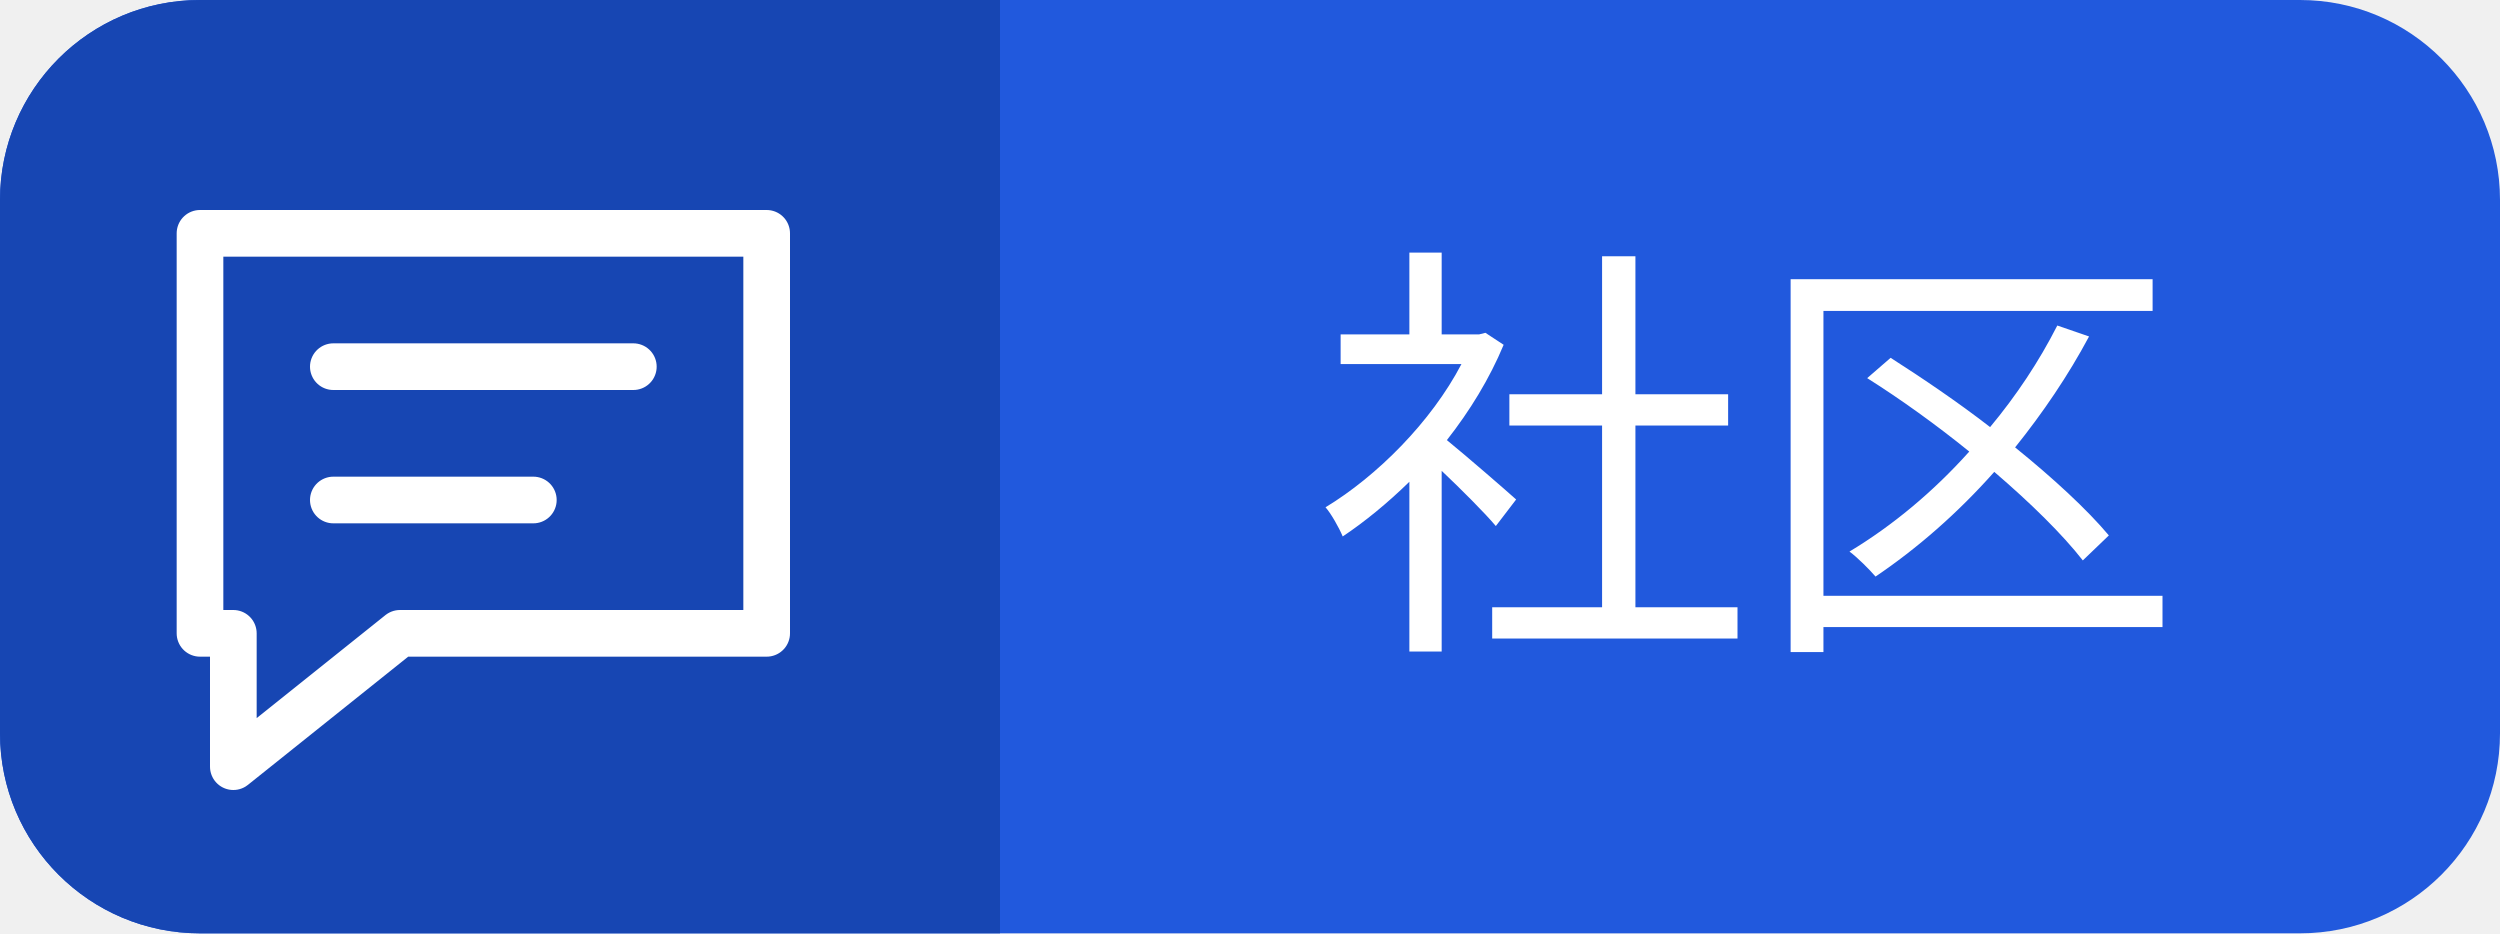
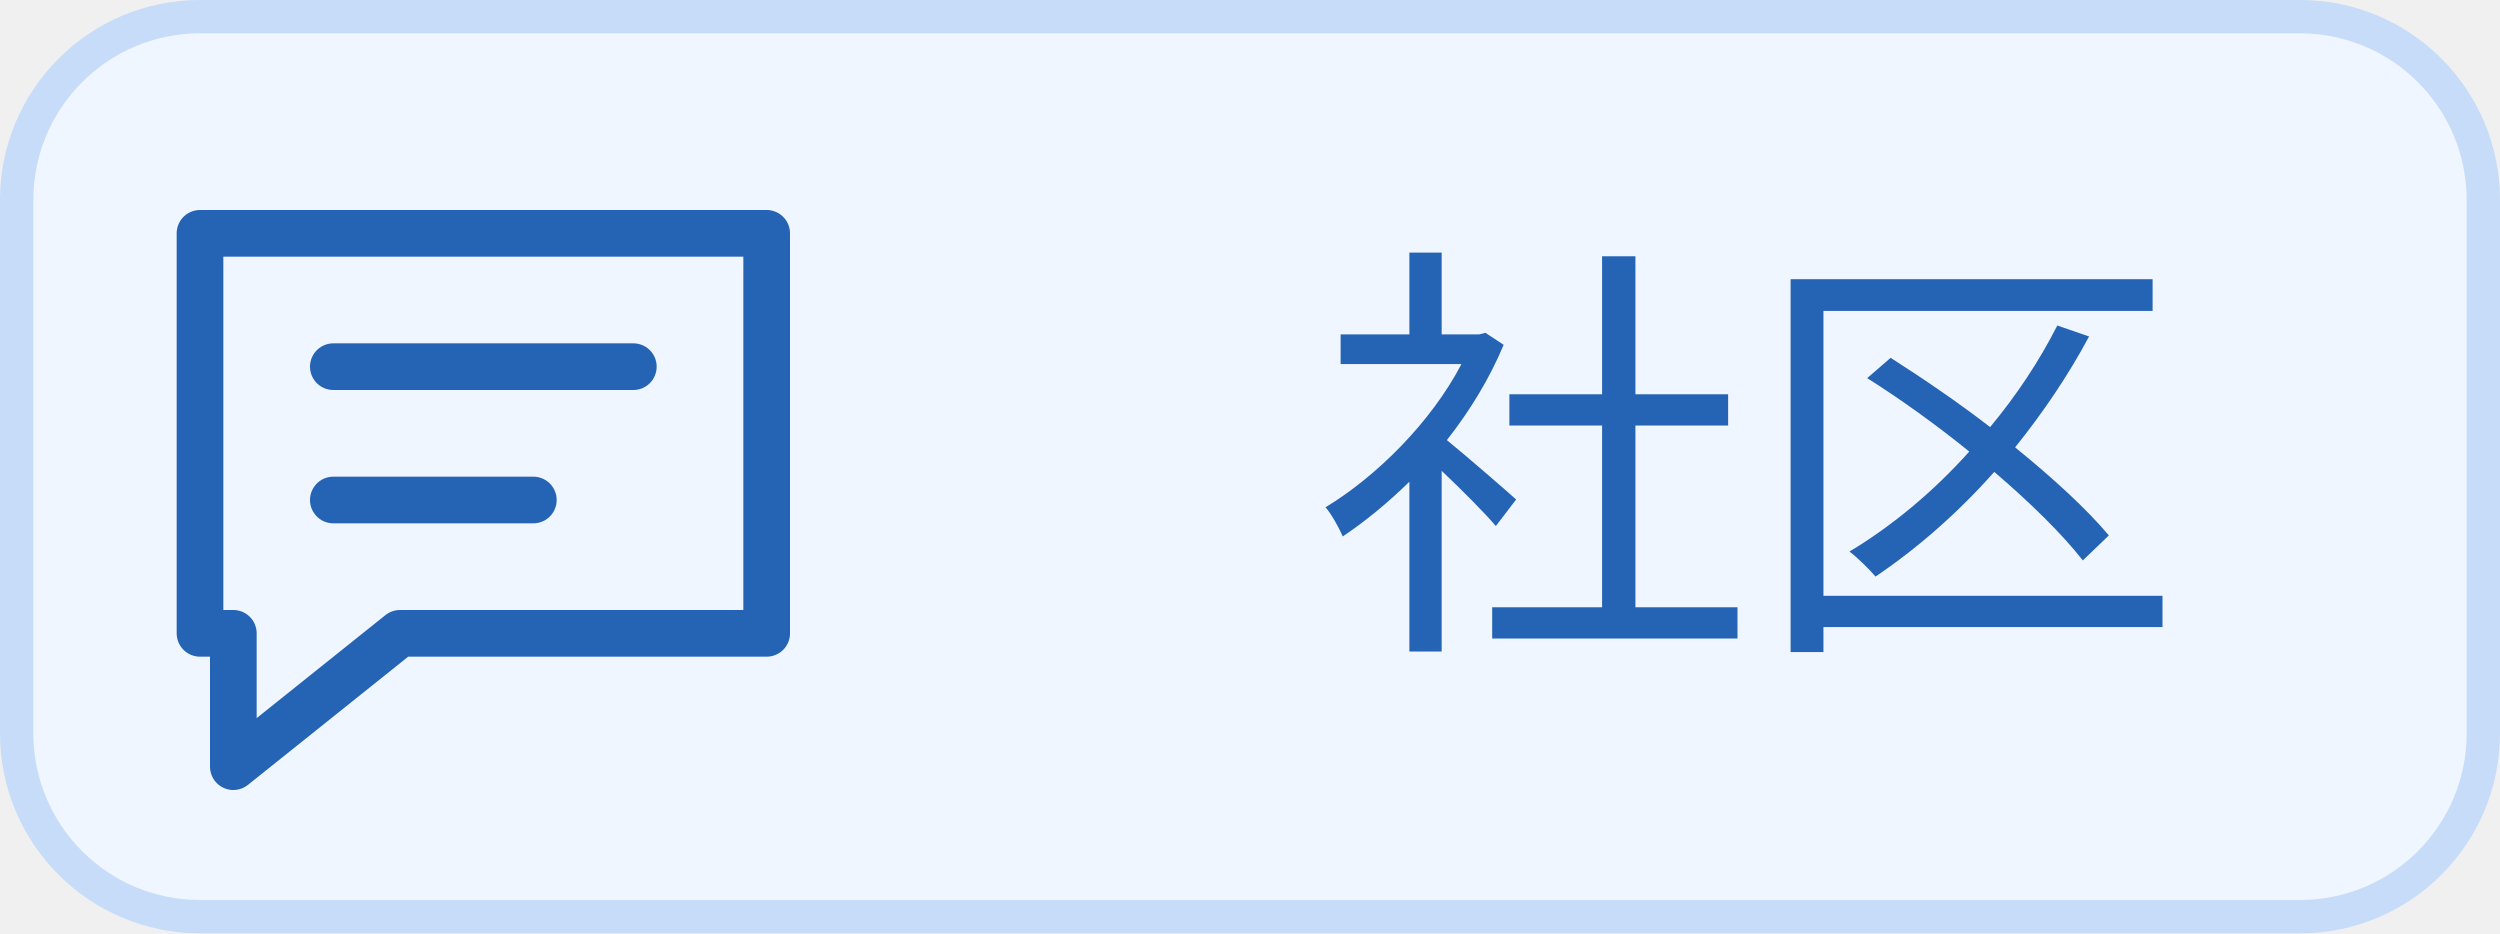
<svg xmlns="http://www.w3.org/2000/svg" width="75" height="28" role="img" aria-label="社区">
-   <rect width="75" height="28" rx="6" fill="#2159dd" />
-   <path d="M6 0h24v28H6a6 6 0 0 1-6-6V6a6 6 0 0 1 6-6" fill="#1746b3" />
-   <g fill="none" stroke="#fff" stroke-width="1.4" stroke-linecap="round" stroke-linejoin="round">
+   <rect x="0.5" y="0.5" width="74" height="27" rx="5.5" fill="#eff6ff" stroke="#c6dcf8" />
+   <g fill="none" stroke="#2563b5" stroke-width="1.4" stroke-linecap="round" stroke-linejoin="round">
    <path d="M6 7h17v12H12l-5 4v-4H6zM10 11h9m-9 4h6" />
  </g>
-   <text x="52.5" y="18.5" text-anchor="middle" font-family="Arial,Helvetica,Noto Sans,sans-serif" font-size="13" fill="#fff">社区</text>
+   <text x="52.5" y="18.5" text-anchor="middle" font-family="Arial,Helvetica,Noto Sans,sans-serif" font-size="13" fill="#2563b5">社区</text>
</svg>
